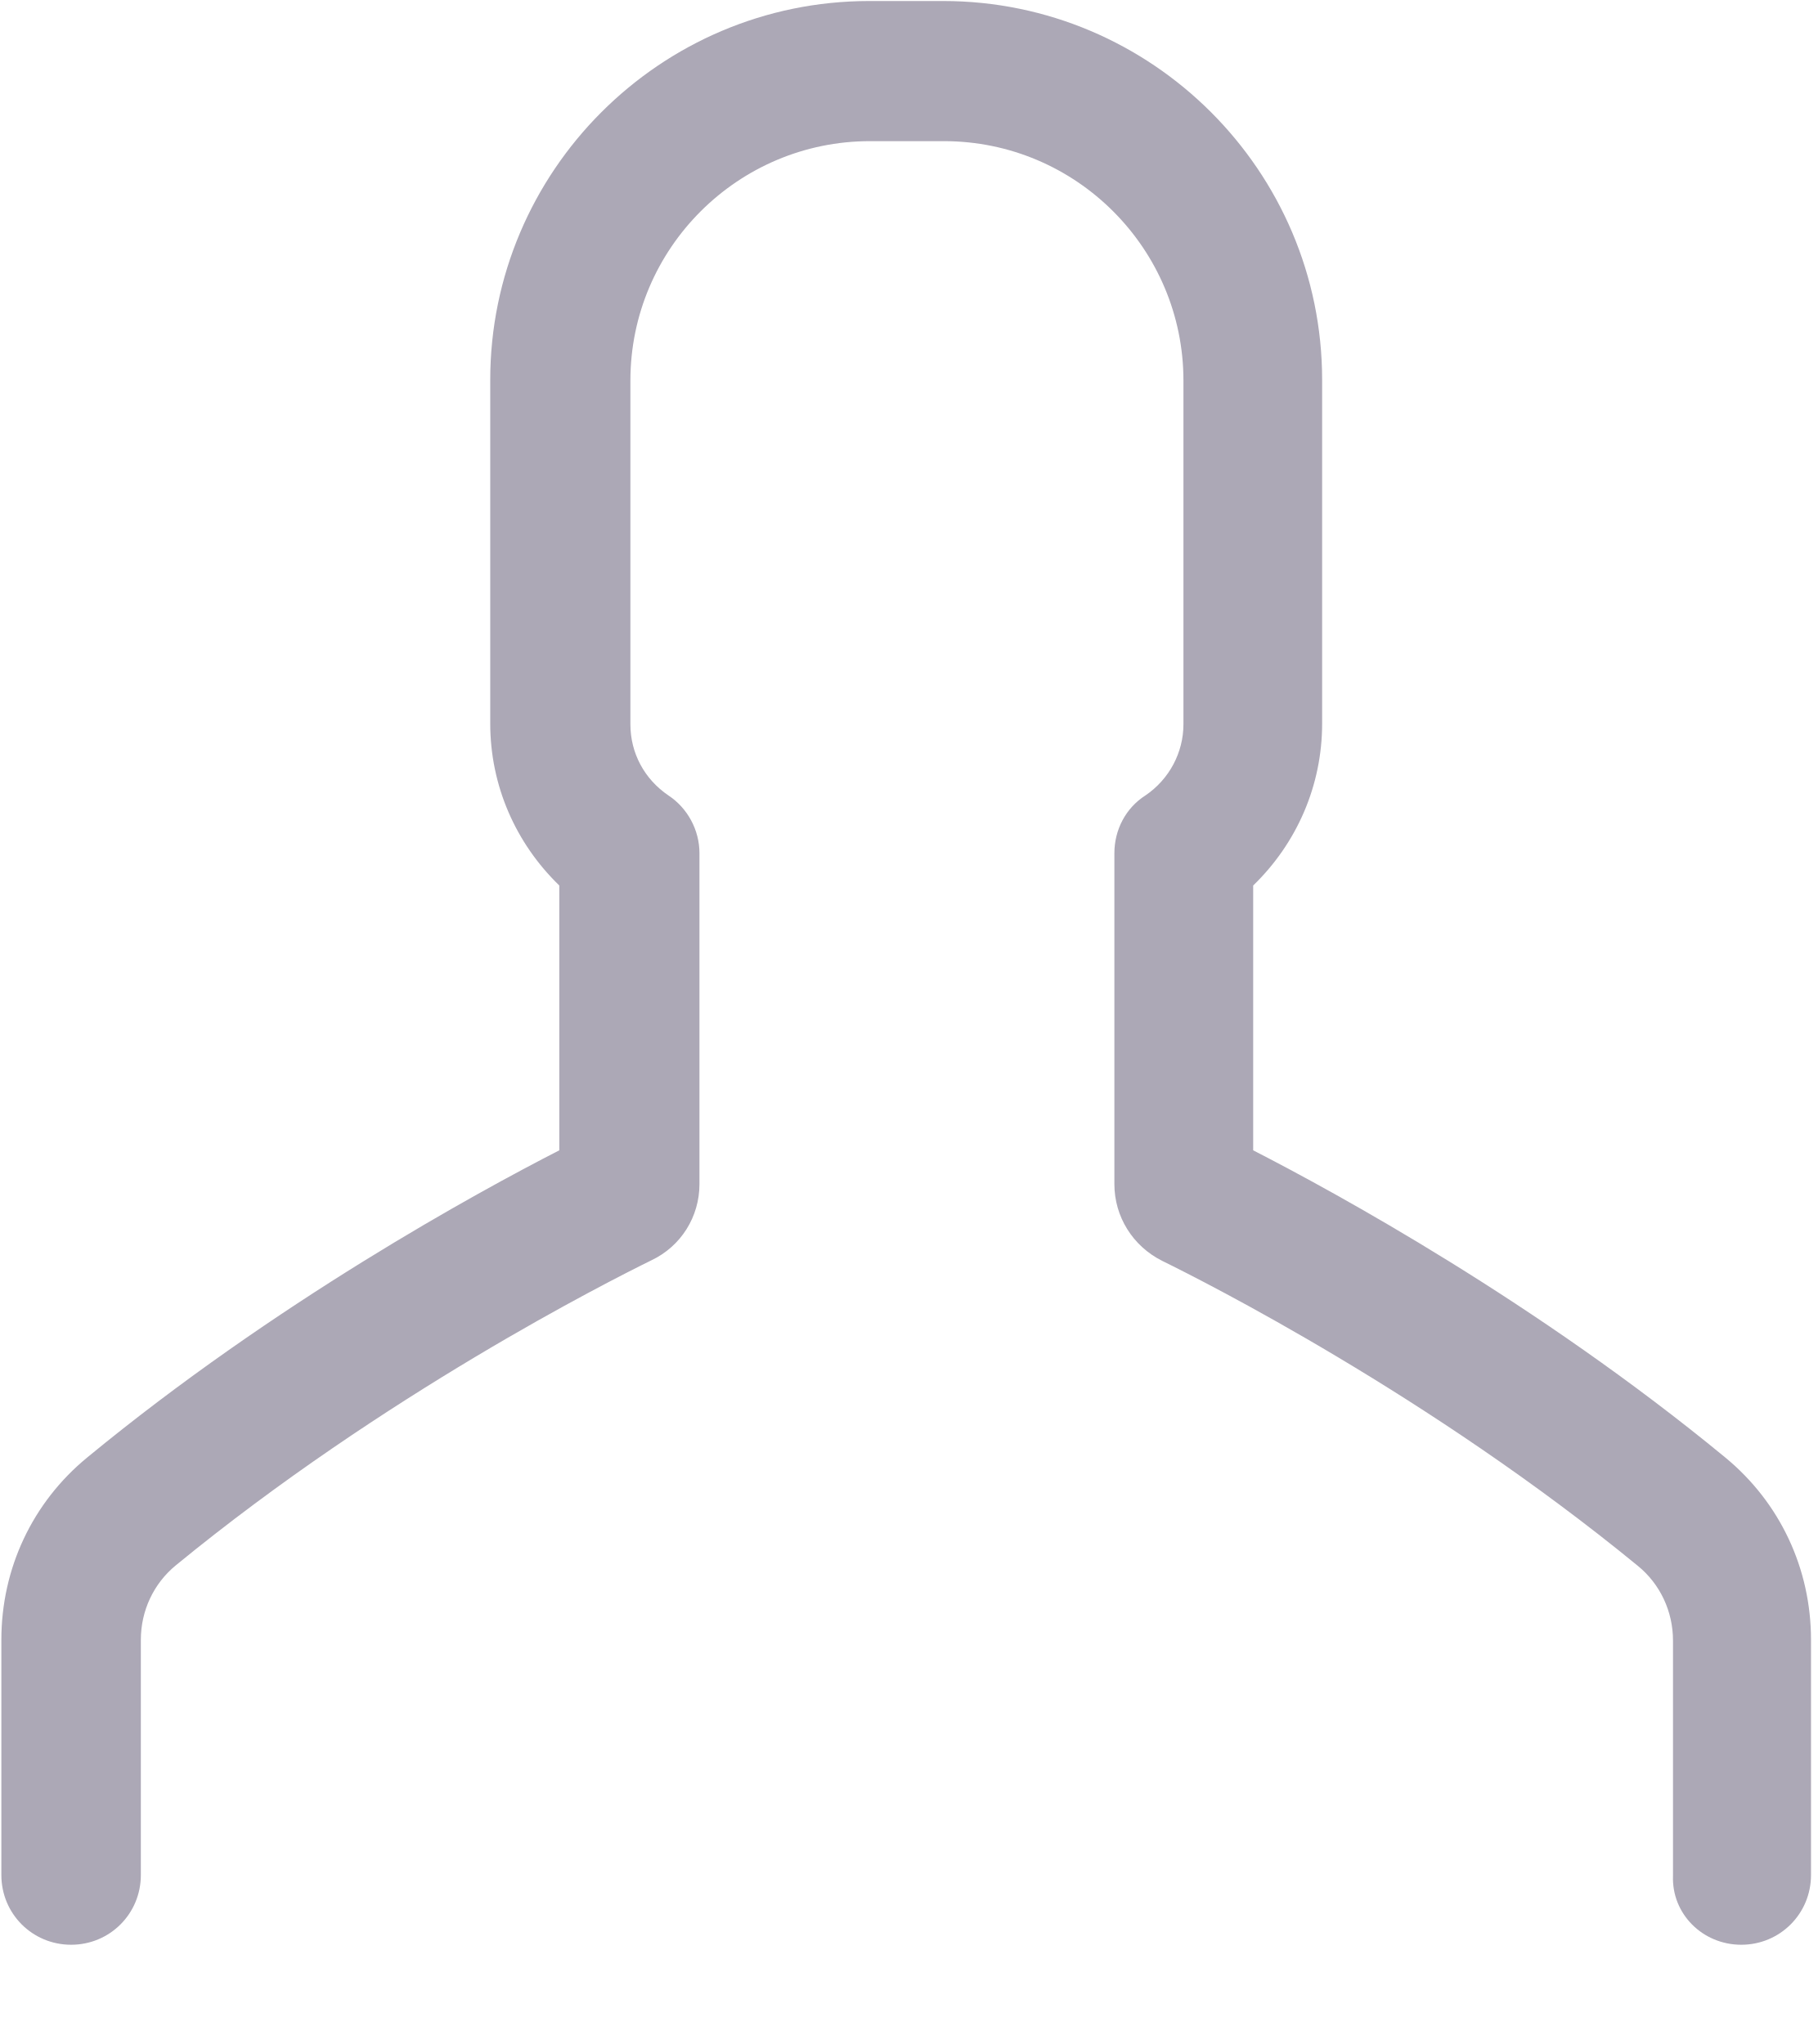
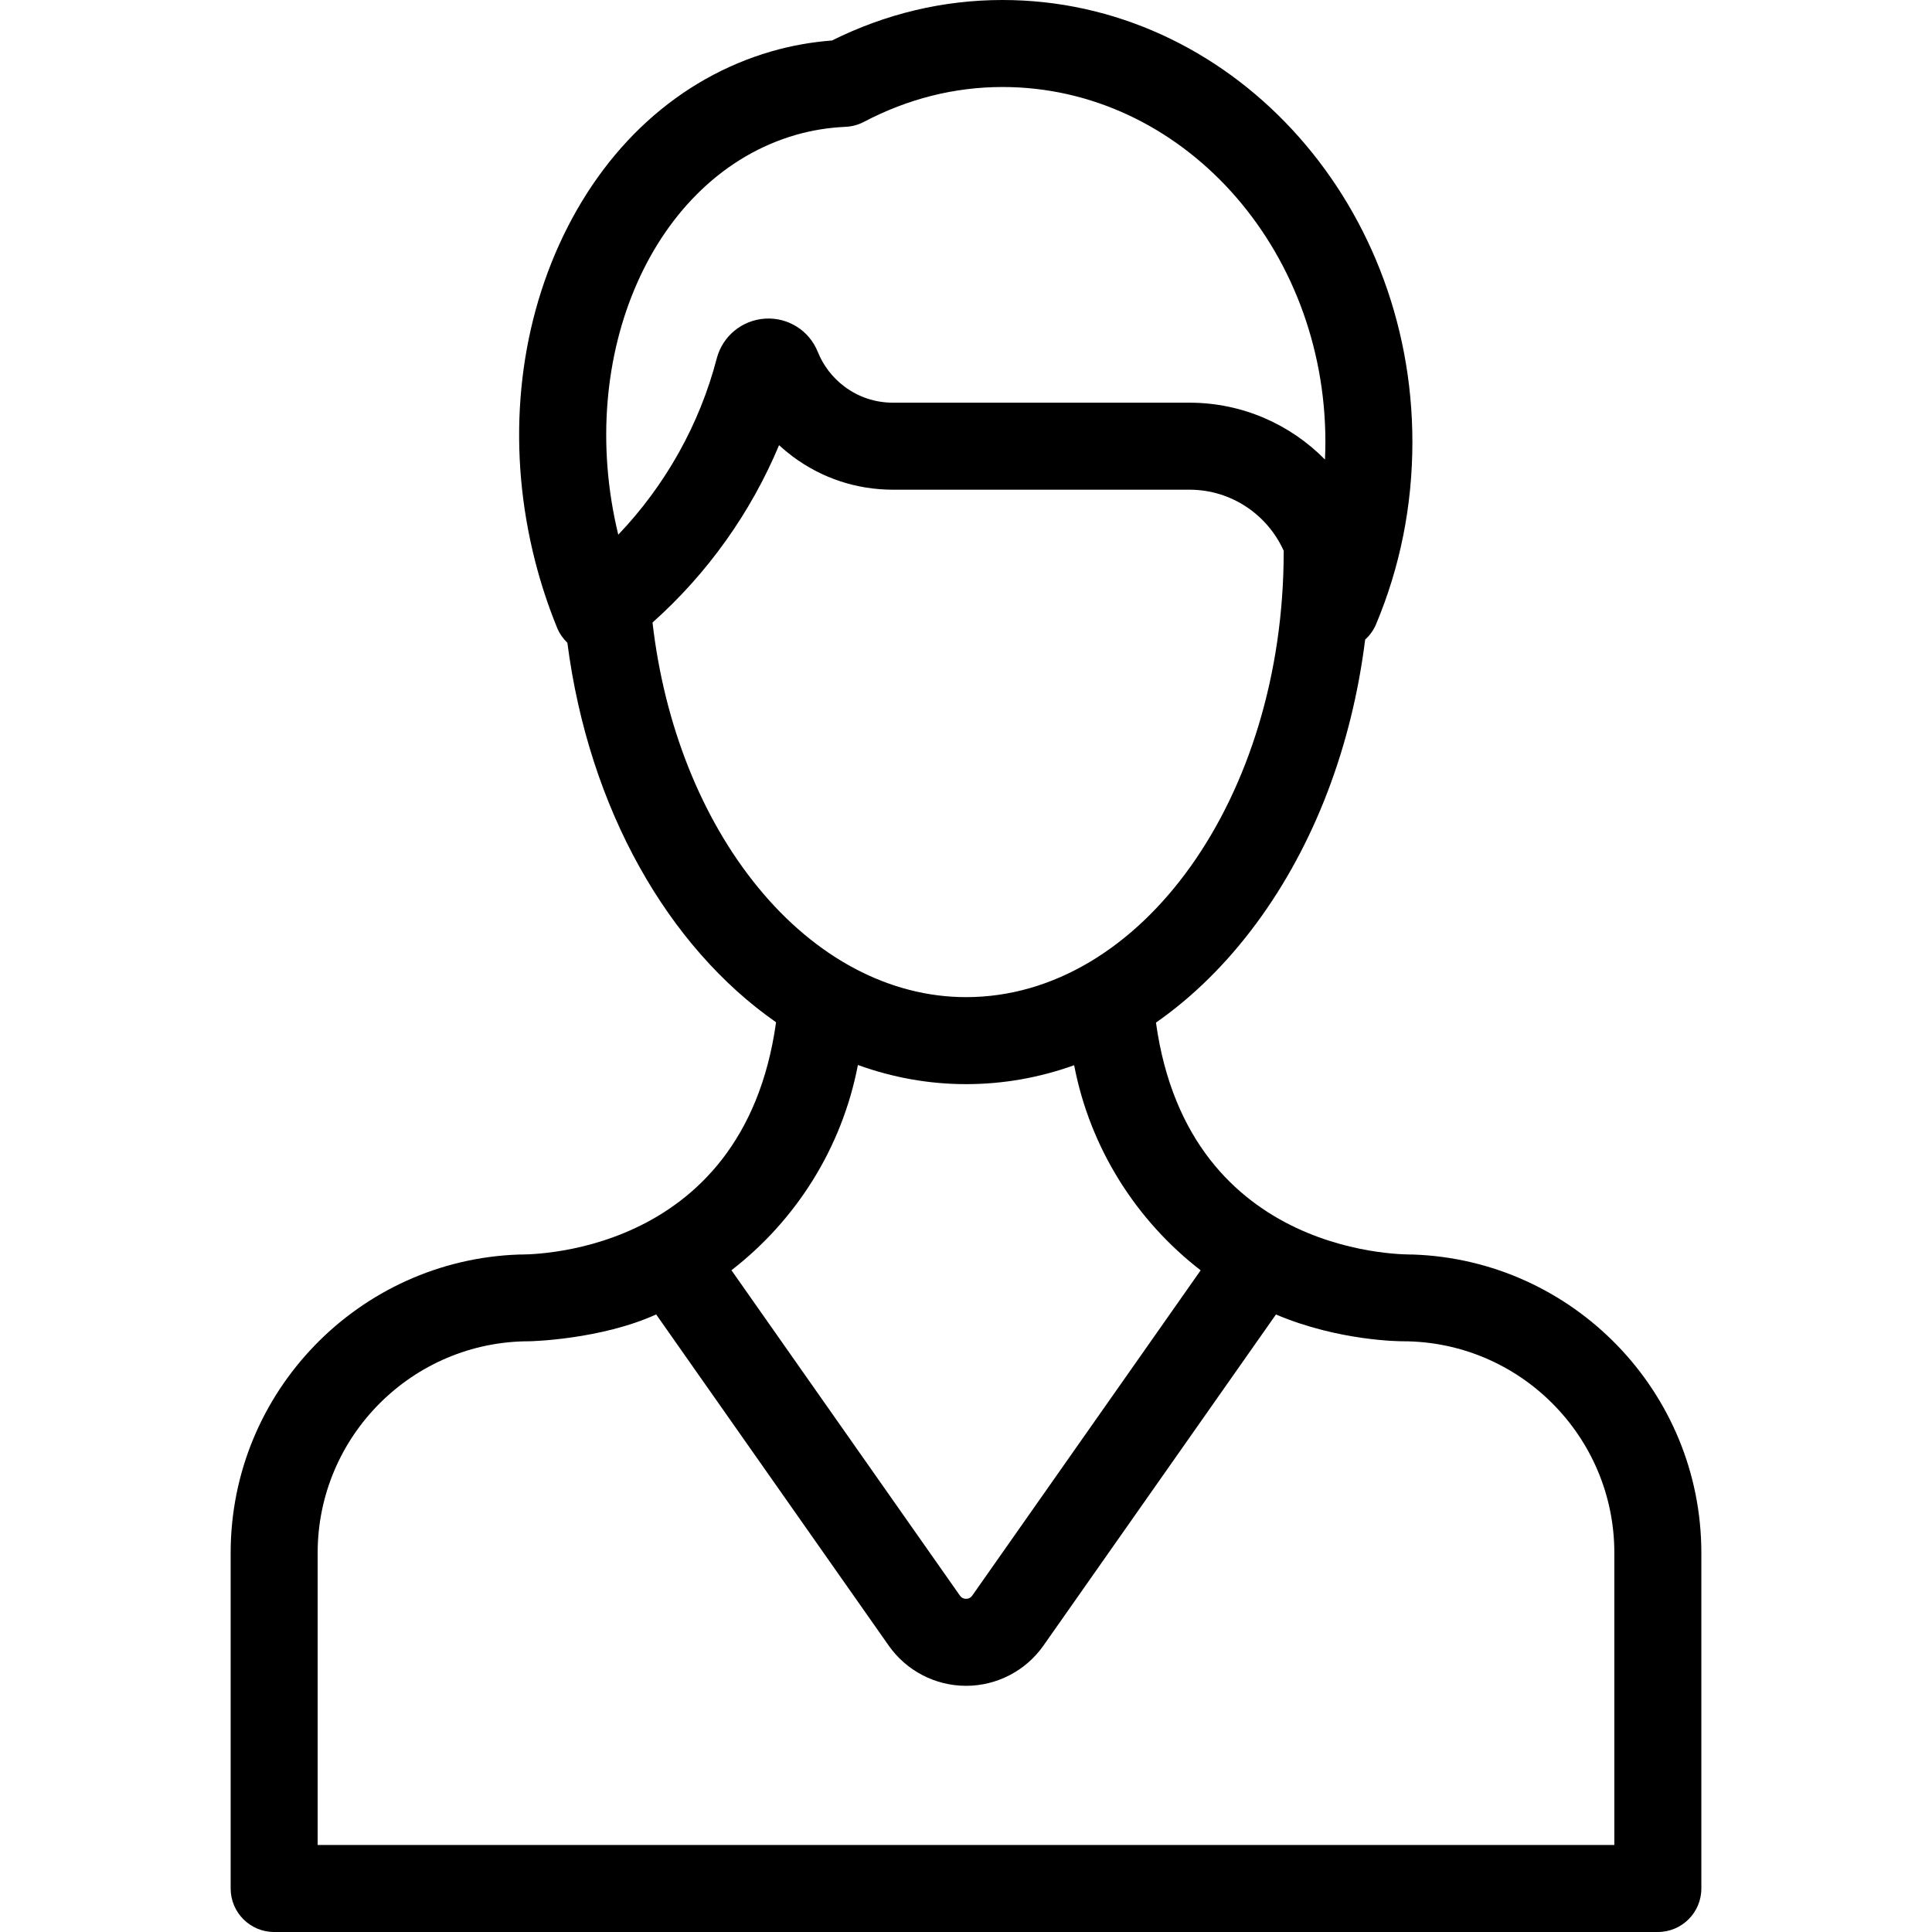
- <svg xmlns="http://www.w3.org/2000/svg" width="16px" height="18px" viewBox="0 0 16 18" version="1.1">
-   <defs />
-   <g id="Page-1" stroke="none" stroke-width="1" fill="none" fill-rule="evenodd">
-     <g id="Login" transform="translate(-45, -479)" fill="#ACA8B6" fill-rule="nonzero">
-       <g id="group" transform="translate(45, 479)">
-         <path fill="#ACA8B6" d="M15.33,17.126 C15.671,17.126 15.944,16.853 15.944,16.512 L15.944,14.44 C15.944,13.814 15.671,13.231 15.188,12.834 C13.532,11.47 11.758,10.502 11.033,10.13 L11.033,7.798 C11.417,7.426 11.64,6.918 11.64,6.372 L11.64,3.346 C11.64,1.504 10.14,0.009 8.304,0.009 L7.653,0.009 C5.811,0.009 4.316,1.51 4.316,3.346 L4.316,6.372 C4.316,6.918 4.54,7.426 4.924,7.798 L4.924,10.13 C4.198,10.502 2.425,11.47 0.769,12.834 C0.285,13.231 0.012,13.814 0.012,14.44 L0.012,16.512 C0.012,16.853 0.285,17.126 0.626,17.126 C0.967,17.126 1.24,16.853 1.24,16.512 L1.24,14.44 C1.24,14.186 1.352,13.944 1.55,13.783 C3.38,12.282 5.358,11.284 5.736,11.098 C5.997,10.974 6.158,10.713 6.158,10.428 L6.158,7.513 C6.158,7.309 6.053,7.116 5.885,7.005 C5.674,6.862 5.55,6.633 5.55,6.378 L5.55,3.352 C5.55,2.186 6.499,1.243 7.659,1.243 L8.31,1.243 C9.476,1.243 10.419,2.192 10.419,3.352 L10.419,6.378 C10.419,6.626 10.295,6.862 10.084,7.005 C9.91,7.116 9.811,7.309 9.811,7.513 L9.811,10.428 C9.811,10.713 9.972,10.974 10.233,11.104 C10.611,11.29 12.589,12.288 14.419,13.789 C14.617,13.95 14.729,14.192 14.729,14.447 L14.729,16.518 C14.716,16.853 14.989,17.126 15.33,17.126 Z" id="Shape" />
-       </g>
+ <svg xmlns="http://www.w3.org/2000/svg" version="1.1" id="Layer_1" x="0px" y="0px" viewBox="0 0 512 512" style="enable-background:new 0 0 512 512;" xml:space="preserve">
+   <g>
+     <g>
+       <path d="M374.45,332.463c-0.407-0.044-59.344,1.695-68.107-61.463c9.737-6.794,18.711-15.614,26.617-26.316    c15.38-20.82,25.29-46.938,28.82-75.189c1.213-1.097,2.217-2.462,2.893-4.071c6.387-15.215,9.626-31.461,9.626-48.289    C374.299,52.547,325.578,0,265.688,0c-15.663,0-30.859,3.608-45.211,10.733c-5.475,0.418-10.84,1.381-15.985,2.867    c-24.597,7.107-44.613,25.344-56.362,51.354c-11.406,25.254-13.654,54.983-6.328,83.712c1.548,6.069,3.516,12.033,5.85,17.731    c0.632,1.541,1.574,2.856,2.705,3.938c5.718,44.095,26.699,80.63,55.307,100.577c-8.79,63.265-67.706,61.509-68.112,61.553    c-42.382,1.438-76.425,36.341-76.425,79.067v88.941c0,6.367,5.161,11.528,11.528,11.528h101.231h164.227h101.233    c6.366,0,11.529-5.161,11.529-11.528v-88.941C450.874,368.804,416.834,333.9,374.45,332.463z M210.893,35.751    c4.207-1.216,8.65-1.937,13.206-2.142c1.691-0.076,3.344-0.523,4.843-1.311c11.671-6.132,24.035-9.241,36.747-9.241    c47.174,0,85.554,42.203,85.554,94.078c0,1.557-0.044,3.106-0.112,4.649c-9.15-9.292-21.863-15.067-35.902-15.067h-78.571    c-4.675,0-9.112-1.468-12.833-4.246c-3.177-2.371-5.633-5.558-7.1-9.216c-2.272-5.658-7.874-9.197-13.972-8.814    c-6.12,0.39-11.27,4.64-12.816,10.579c-4.553,17.496-13.632,33.612-26.088,46.681C152.259,94.002,173.176,46.648,210.893,35.751z     M200.863,235.14c-15.001-18.326-24.825-43.073-27.939-70.166c14.547-12.965,26.047-29.099,33.534-46.995    c1.136,1.048,2.329,2.039,3.575,2.97c7.736,5.773,16.942,8.826,26.626,8.826h78.571c11.117,0,20.699,6.668,24.975,16.211    c-0.001,0.082-0.013,0.16-0.013,0.242c0,65.078-37.76,118.023-84.174,118.023C235.818,264.252,216.229,253.913,200.863,235.14z     M227.352,282.233c9.139,3.307,18.752,5.076,28.666,5.076c9.835,0,19.444-1.712,28.643-5.015    c4.221,21.991,16.448,41.158,33.527,54.353l-60.535,86.208c-0.395,0.563-0.944,0.848-1.632,0.848c-0.687,0-1.236-0.286-1.63-0.847    l-60.55-86.228C210.921,323.418,223.144,304.237,227.352,282.233z M427.817,488.943h-89.704H173.886H84.183v-77.413    c0-30.922,25.157-56.079,56.079-56.079c0.42,0,18.971-0.451,33.629-7.112l61.629,87.766c4.684,6.672,12.348,10.655,20.5,10.655    c0,0,0,0,0.001,0c8.151,0,15.816-3.983,20.5-10.655l61.618-87.752c16.717,7.099,33.18,7.099,33.6,7.099    c30.922,0,56.078,25.157,56.078,56.079V488.943z" />
    </g>
  </g>
+   <g>
+ </g>
+   <g>
+ </g>
+   <g>
+ </g>
+   <g>
+ </g>
+   <g>
+ </g>
+   <g>
+ </g>
+   <g>
+ </g>
+   <g>
+ </g>
+   <g>
+ </g>
+   <g>
+ </g>
+   <g>
+ </g>
+   <g>
+ </g>
+   <g>
+ </g>
+   <g>
+ </g>
+   <g>
+ </g>
</svg>
